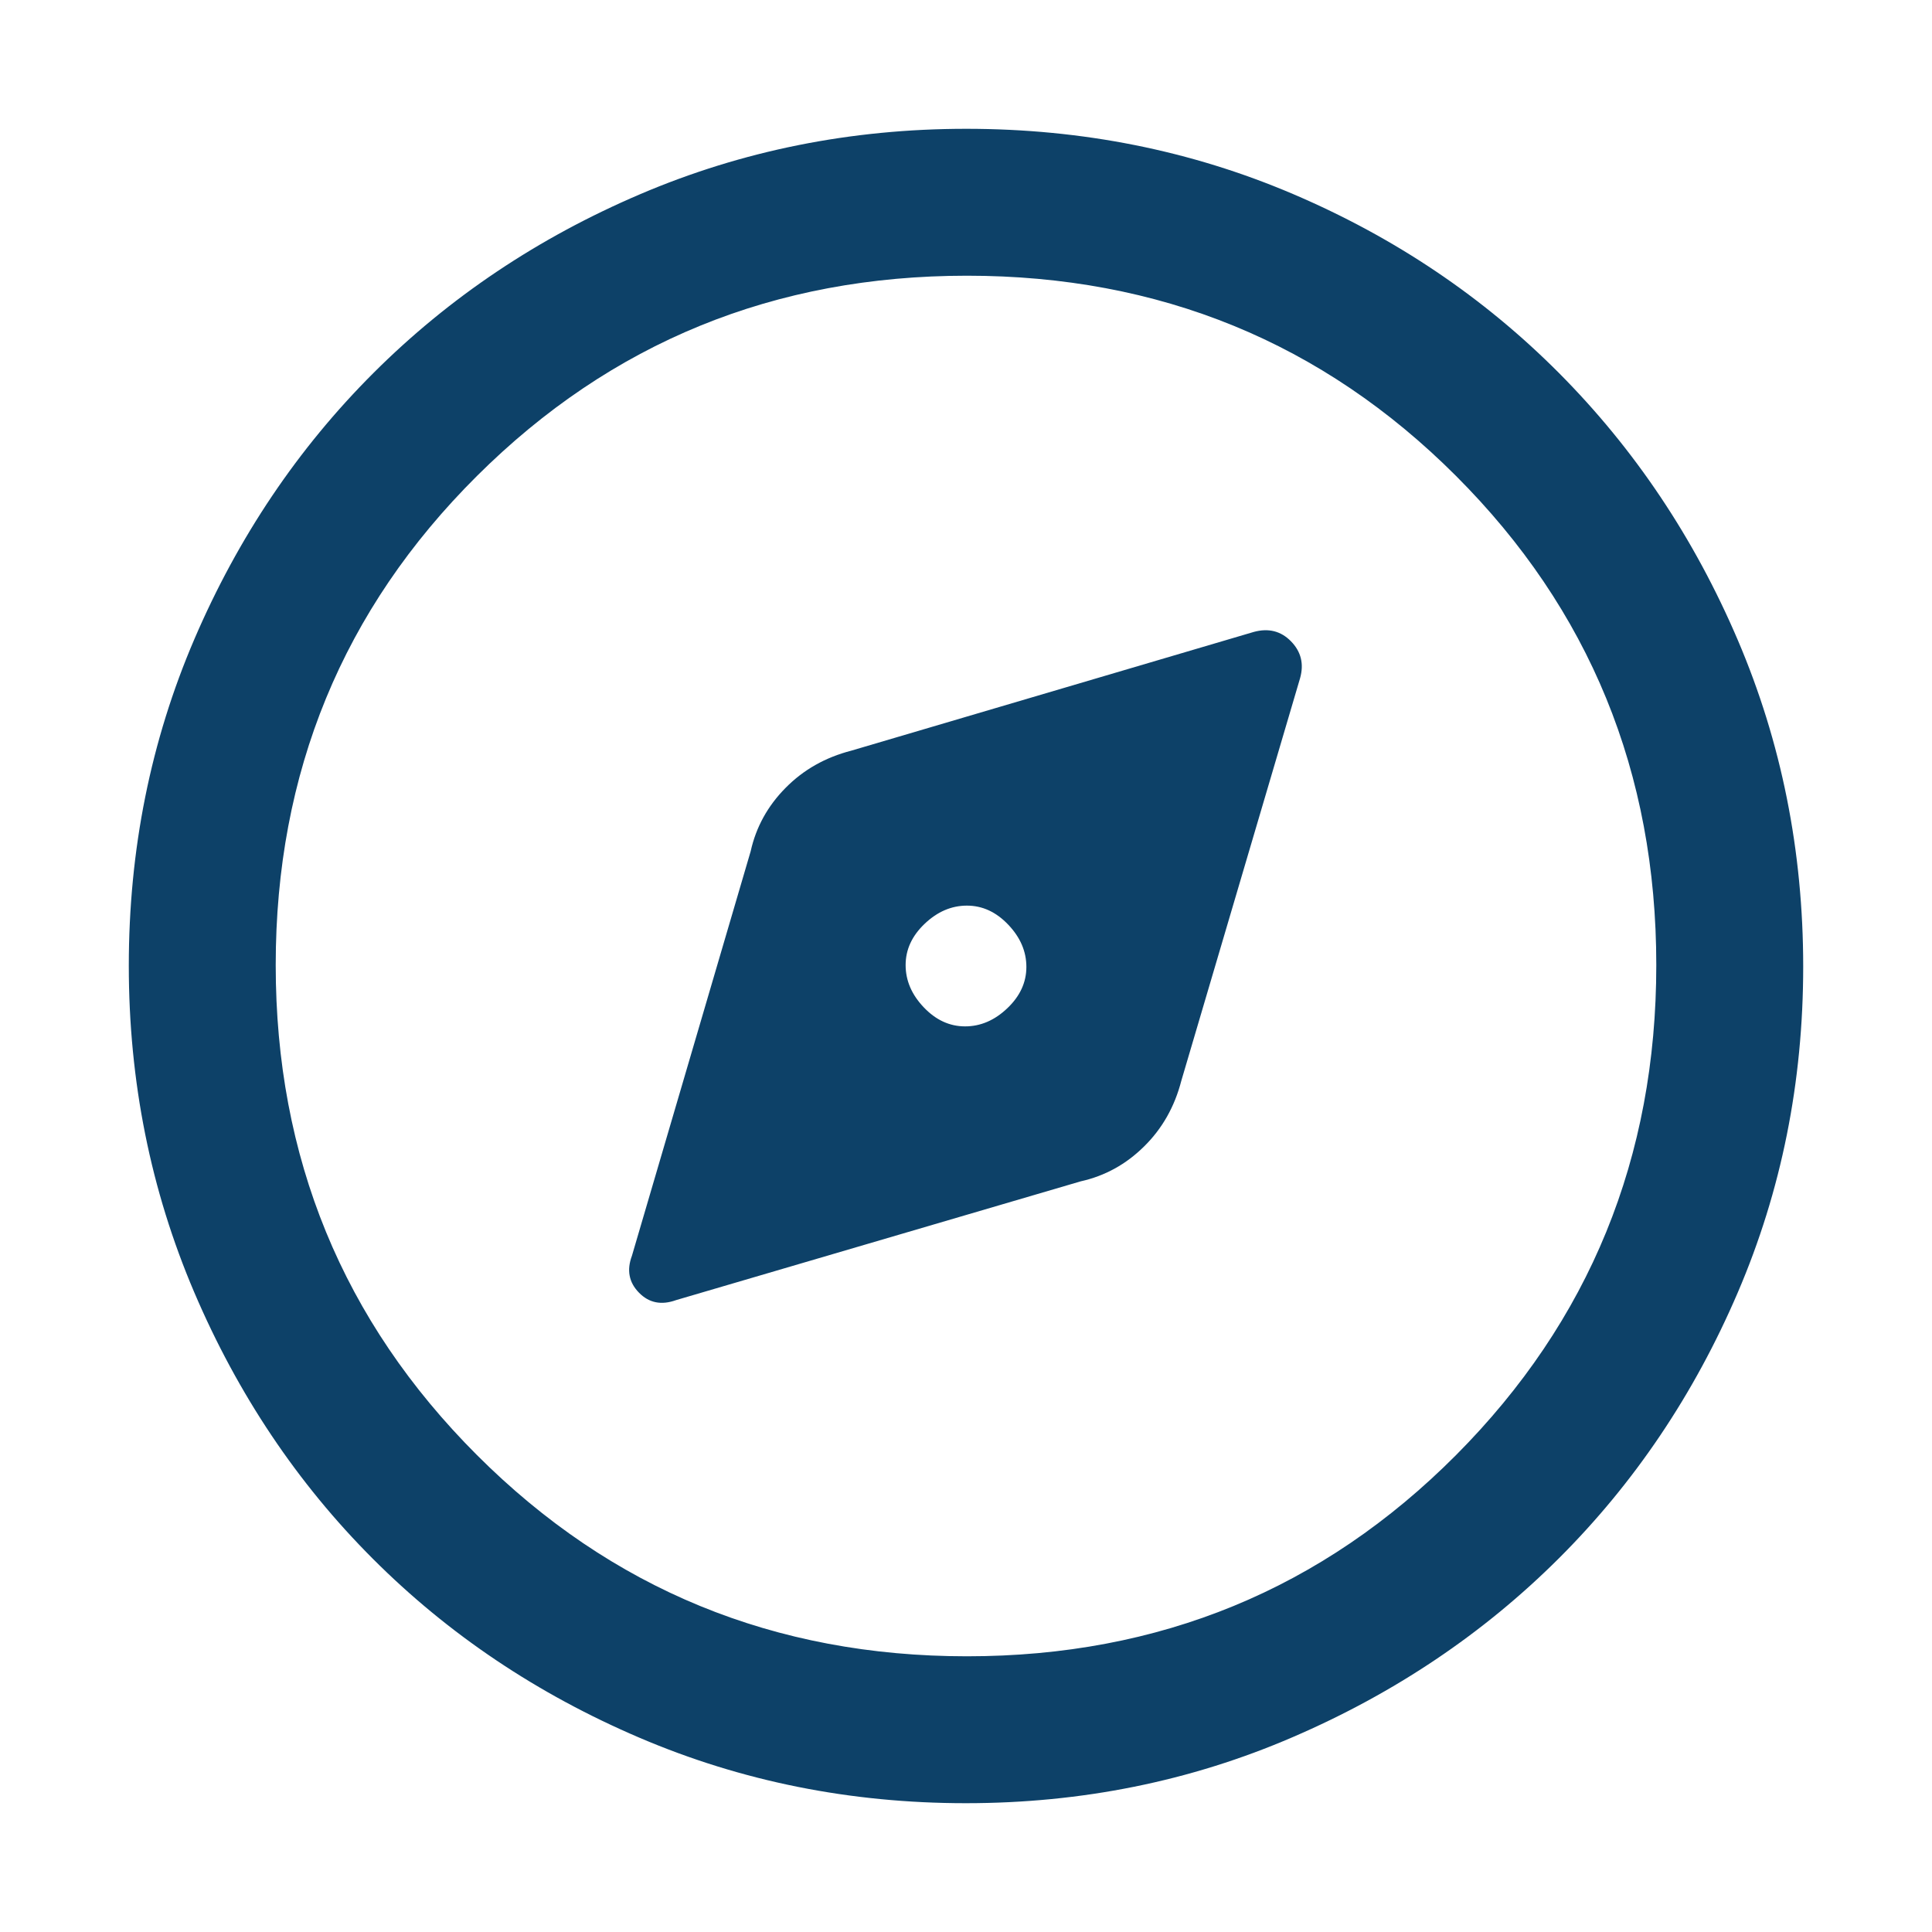
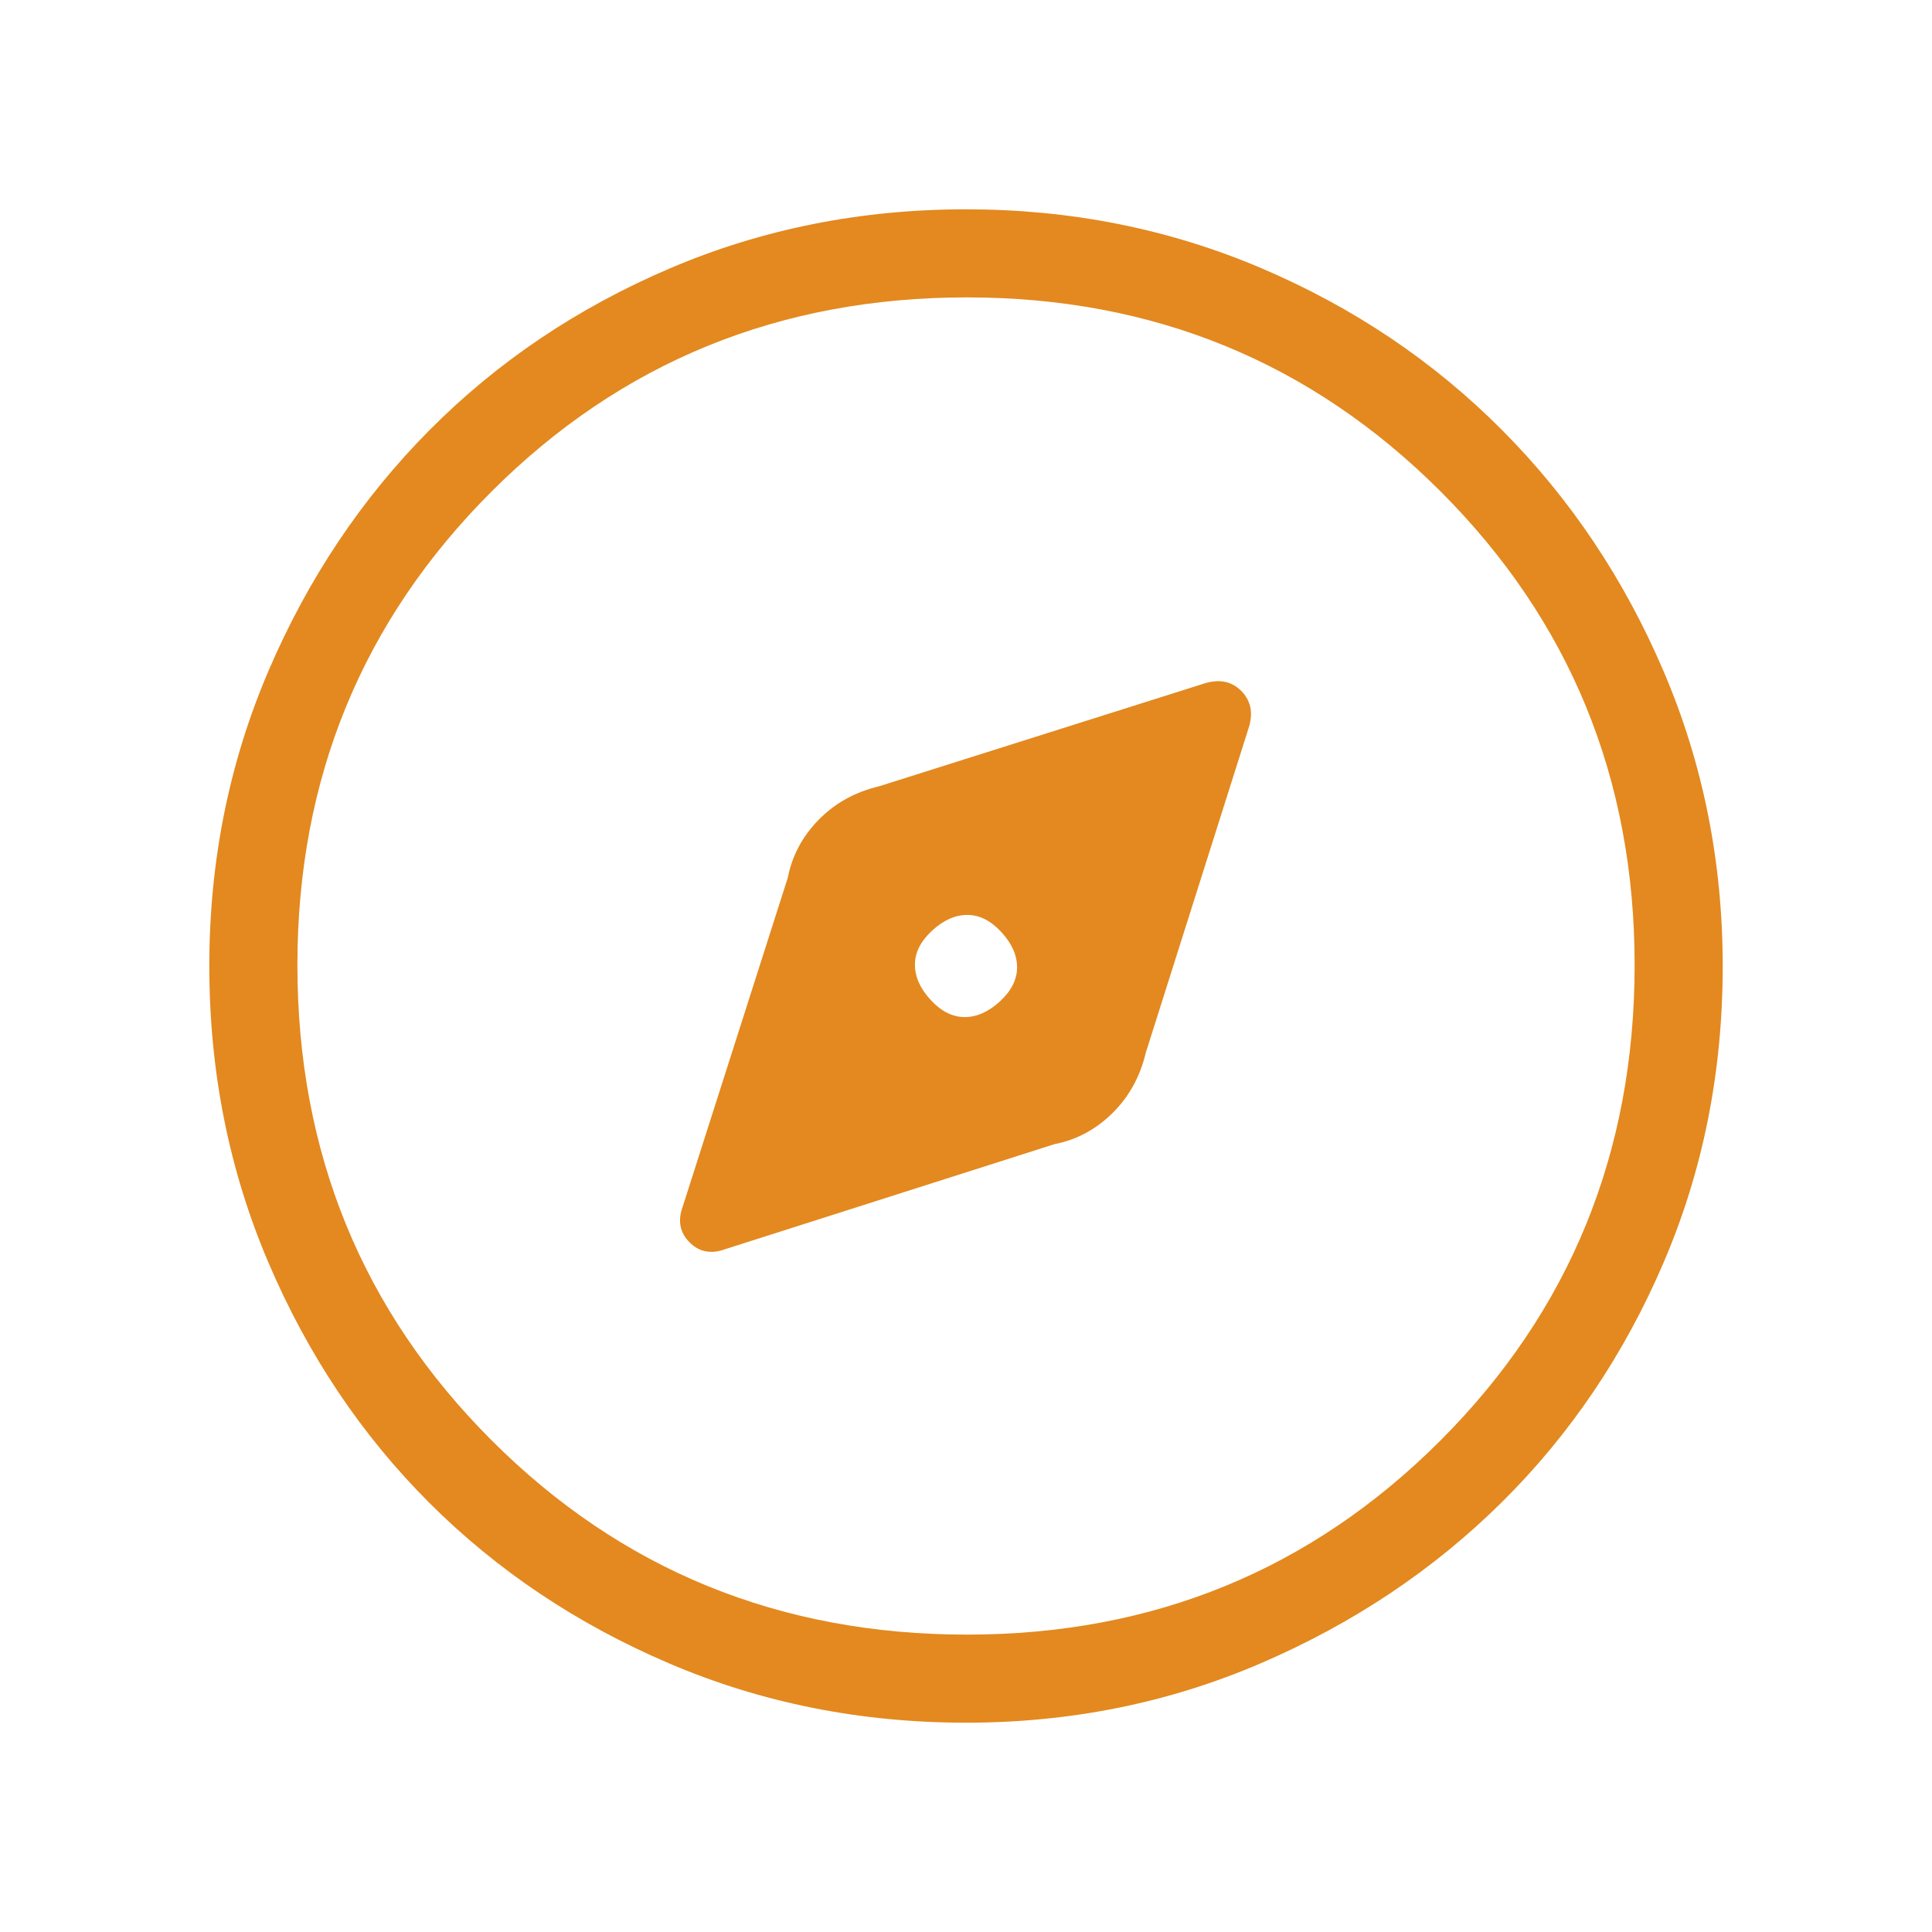
- <svg xmlns="http://www.w3.org/2000/svg" width="48" height="48" viewBox="0 0 48 48" fill="none">
-   <mask id="mask0_4_1450" style="mask-type:alpha" maskUnits="userSpaceOnUse" x="0" y="0" width="48" height="48">
-     <rect width="48" height="48" fill="#D9D9D9" />
+ <svg xmlns="http://www.w3.org/2000/svg" width="80" height="80" viewBox="0 0 80 80" fill="none">
+   <mask id="mask0_1123_1002" style="mask-type:alpha" maskUnits="userSpaceOnUse" x="0" y="0" width="80" height="80">
+     <rect width="80" height="80" fill="#D9D9D9" />
  </mask>
-   <g mask="url(#mask0_4_1450)">
-     <path d="M16.8 32.3L26.85 29.35C27.45 29.217 27.975 28.928 28.425 28.483C28.876 28.039 29.184 27.494 29.35 26.85L32.3 16.85C32.4 16.495 32.325 16.19 32.075 15.934C31.825 15.678 31.517 15.6 31.15 15.7L21.15 18.65C20.506 18.816 19.961 19.124 19.517 19.575C19.072 20.025 18.783 20.55 18.65 21.15L15.7 31.2C15.567 31.555 15.625 31.86 15.875 32.116C16.125 32.372 16.433 32.433 16.8 32.3ZM23.977 25.5C23.592 25.5 23.25 25.342 22.95 25.026C22.65 24.711 22.5 24.361 22.5 23.977C22.5 23.592 22.658 23.25 22.974 22.95C23.289 22.65 23.639 22.5 24.023 22.5C24.408 22.5 24.75 22.658 25.05 22.974C25.35 23.289 25.5 23.639 25.5 24.023C25.5 24.408 25.342 24.75 25.026 25.05C24.711 25.35 24.361 25.5 23.977 25.5ZM23.995 44.8C21.128 44.8 18.426 44.258 15.889 43.174C13.352 42.09 11.145 40.609 9.268 38.732C7.391 36.855 5.91 34.646 4.826 32.107C3.742 29.568 3.2 26.863 3.2 23.993C3.2 21.114 3.743 18.409 4.83 15.877C5.917 13.346 7.4 11.142 9.28 9.265C11.16 7.388 13.368 5.908 15.904 4.825C18.44 3.742 21.141 3.2 24.007 3.2C26.885 3.2 29.59 3.74 32.121 4.819C34.653 5.899 36.857 7.383 38.734 9.269C40.611 11.156 42.092 13.367 43.175 15.902C44.258 18.437 44.8 21.141 44.8 24.014C44.8 26.887 44.258 29.586 43.175 32.111C42.092 34.637 40.612 36.837 38.735 38.711C36.858 40.584 34.651 42.068 32.114 43.16C29.578 44.254 26.871 44.8 23.995 44.8ZM24.024 41.15C28.808 41.15 32.858 39.483 36.175 36.151C39.492 32.818 41.15 28.759 41.15 23.976C41.15 19.192 39.492 15.142 36.175 11.825C32.858 8.508 28.808 6.85 24.024 6.85C19.241 6.85 15.182 8.508 11.85 11.825C8.516 15.142 6.85 19.192 6.85 23.976C6.85 28.759 8.516 32.818 11.85 36.151C15.182 39.483 19.241 41.15 24.024 41.15Z" fill="#0D4168" />
+   <g mask="url(#mask0_1123_1002)">
+     <path d="M30.052 51.718L43.66 47.378C44.575 47.199 45.376 46.771 46.063 46.093C46.749 45.417 47.209 44.584 47.443 43.596L51.731 30.057C51.889 29.474 51.778 28.991 51.396 28.608C51.014 28.224 50.526 28.115 49.929 28.282L36.404 32.558C35.416 32.791 34.584 33.251 33.907 33.938C33.23 34.625 32.801 35.426 32.622 36.34L28.27 49.963C28.056 50.545 28.15 51.038 28.554 51.443C28.956 51.849 29.456 51.941 30.052 51.718ZM39.946 42.115C39.444 42.115 38.975 41.879 38.539 41.408C38.103 40.935 37.885 40.448 37.885 39.946C37.885 39.444 38.121 38.974 38.593 38.538C39.065 38.103 39.552 37.885 40.054 37.885C40.557 37.885 41.026 38.121 41.462 38.593C41.898 39.065 42.115 39.552 42.115 40.054C42.115 40.556 41.88 41.026 41.408 41.462C40.936 41.897 40.448 42.115 39.946 42.115ZM40.004 71.333C35.645 71.333 31.553 70.518 27.729 68.887C23.904 67.256 20.587 65.037 17.778 62.23C14.969 59.424 12.748 56.108 11.116 52.283C9.483 48.457 8.667 44.363 8.667 39.999C8.667 35.665 9.485 31.59 11.12 27.773C12.756 23.957 14.98 20.634 17.79 17.805C20.601 14.976 23.916 12.745 27.736 11.114C31.556 9.483 35.644 8.667 40.001 8.667C44.335 8.667 48.41 9.479 52.225 11.103C56.041 12.727 59.364 14.961 62.194 17.805C65.025 20.648 67.255 23.979 68.886 27.797C70.518 31.614 71.334 35.686 71.334 40.012C71.334 44.381 70.519 48.468 68.889 52.273C67.259 56.079 65.03 59.383 62.204 62.187C59.377 64.99 56.053 67.215 52.231 68.862C48.41 70.51 44.334 71.333 40.004 71.333ZM40.041 67.686C47.757 67.686 54.294 65.005 59.651 59.643C65.008 54.28 67.686 47.719 67.686 39.959C67.686 32.243 65.008 25.706 59.651 20.349C54.294 14.993 47.757 12.314 40.041 12.314C32.282 12.314 25.721 14.993 20.358 20.349C14.996 25.706 12.315 32.243 12.315 39.959C12.315 47.719 14.996 54.28 20.358 59.643C25.721 65.005 32.282 67.686 40.041 67.686Z" fill="#E3891F" />
  </g>
</svg>
